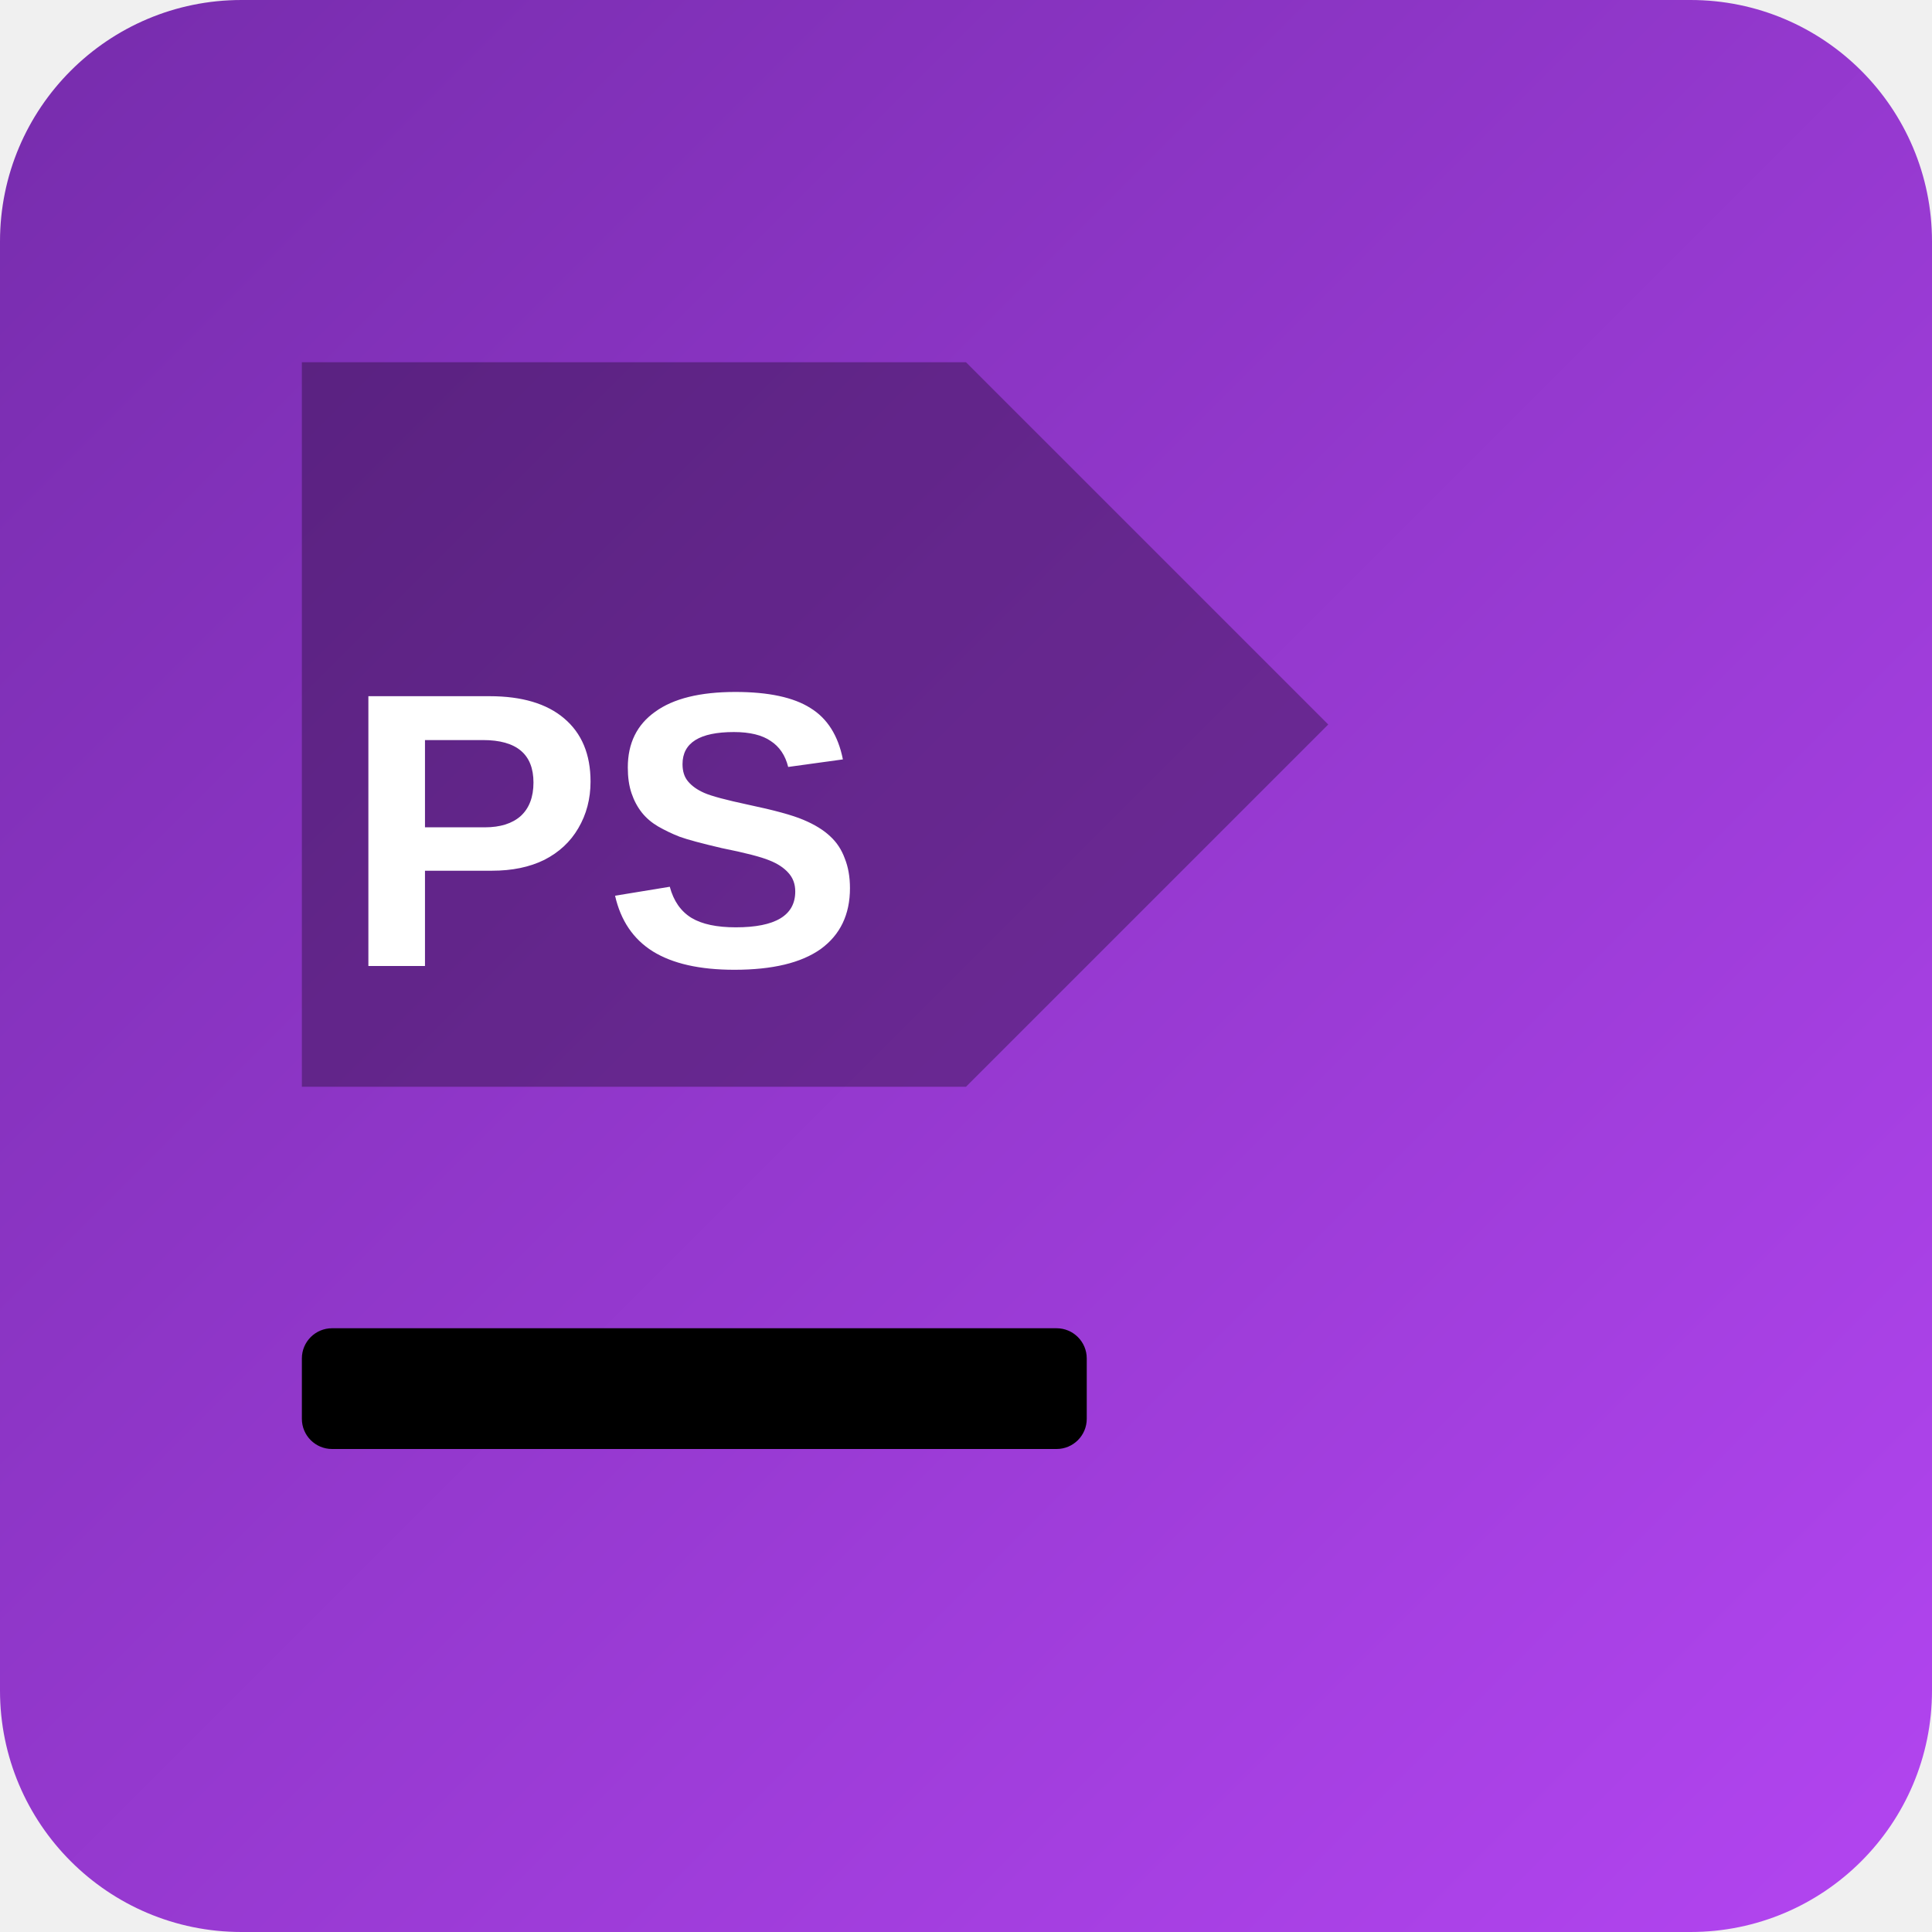
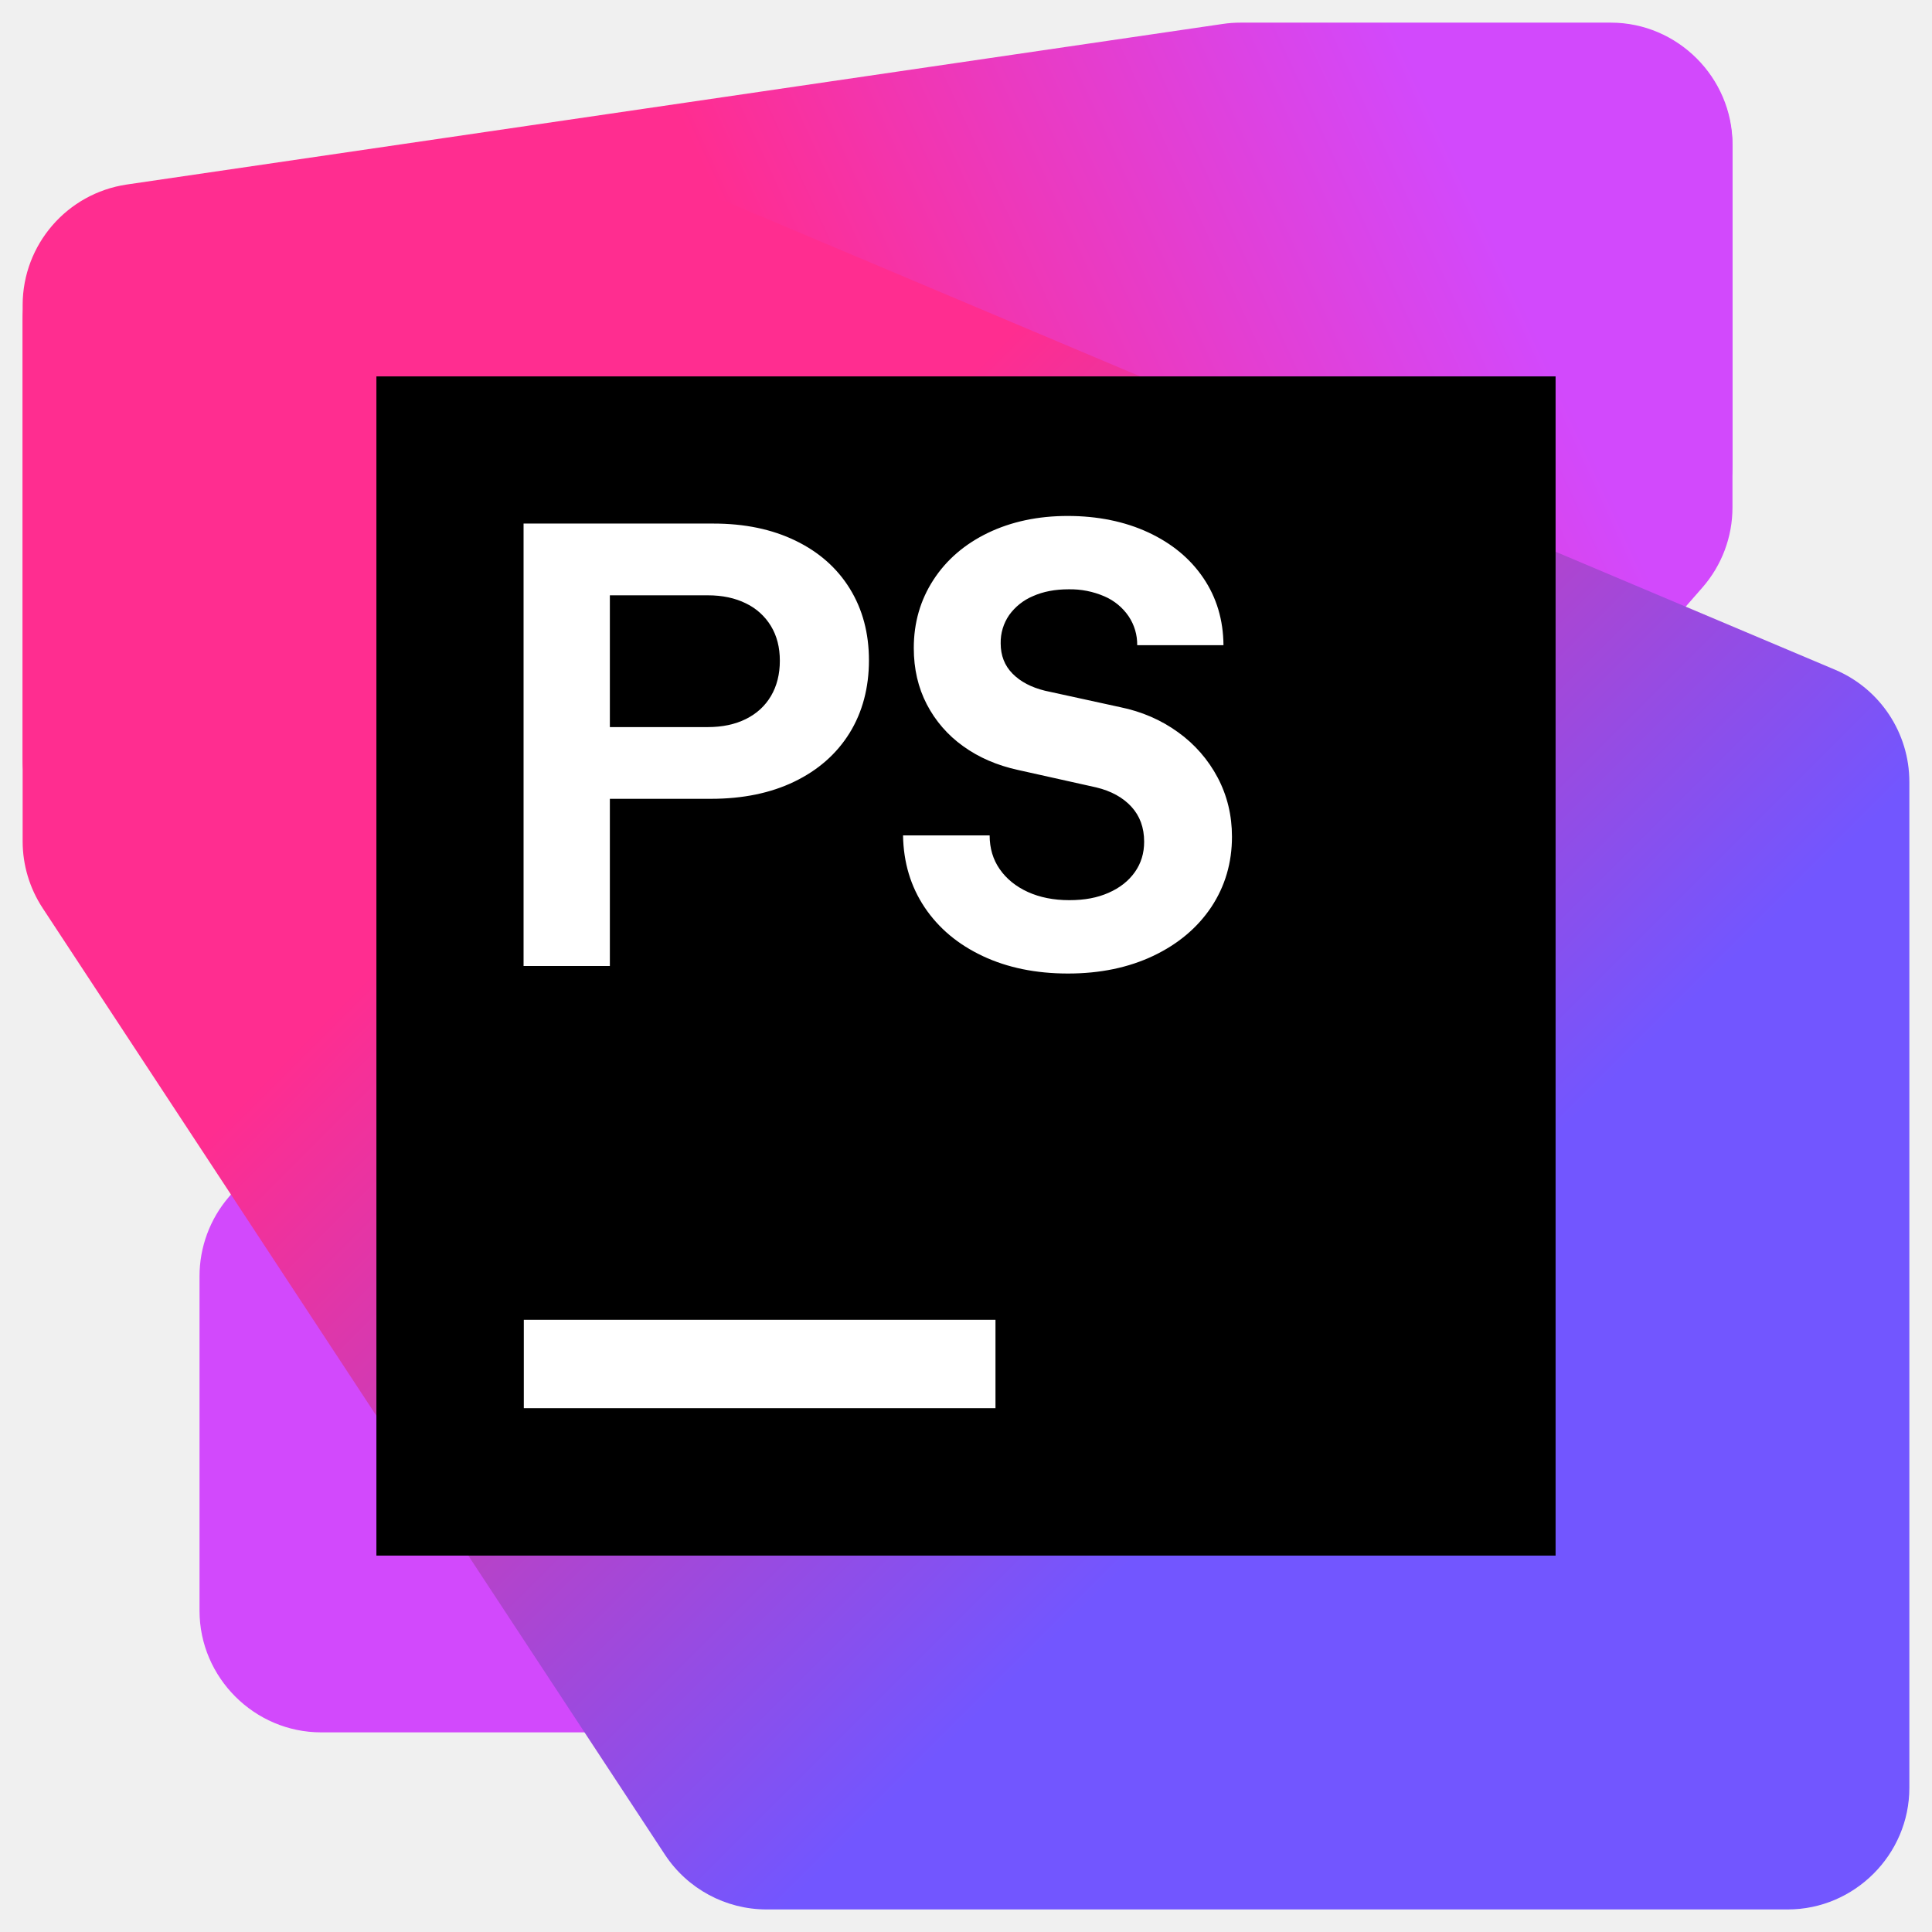
- <svg xmlns="http://www.w3.org/2000/svg" viewBox="0 0 64 64">
+ <svg xmlns="http://www.w3.org/2000/svg" viewBox="0 0 512 512" fill-rule="evenodd" clip-rule="evenodd" stroke-linejoin="round" stroke-miterlimit="2">
+   <g transform="translate(6 6) scale(5.85938)">
+     <clipPath id="prefix__a">
+       <path d="M0 0h85.333v85.333H0z" />
+     </clipPath>
+     <g clip-path="url(#prefix__a)">
+       <path d="M77.333 21.928V5.583c0-3.018-2.483-5.5-5.5-5.5l-.087.001L57.02.319a5.504 5.504 0 00-4.087 1.921L9.324 53.116A5.508 5.508 0 008 56.696v15.133c.001 3.017 2.483 5.499 5.5 5.499h14.67a5.499 5.499 0 004.14-1.879l43.663-49.9a5.498 5.498 0 001.36-3.621z" fill="#d249fc" fill-rule="nonzero" />
+       <path d="M58 14.988V4.125C58 1.862 56.138 0 53.875 0H41.309c-.2 0-.4.014-.598.044L3.527 5.492A4.139 4.139 0 000 9.573v15.398c0 2.263 1.862 4.125 4.125 4.125h.001l18.505-.005a4.13 4.13 0 001.253-.195l31.246-9.98A4.136 4.136 0 0058 14.988z" fill="url(#prefix___Linear2)" fill-rule="nonzero" transform="scale(1.33333)" />
+       <path d="M64 59.878V25.75a4.132 4.132 0 00-2.52-3.8L24.057 6.153a4.115 4.115 0 00-1.638-.325l-18.329.15C1.84 5.997-.001 7.853 0 10.103v17.665c0 .806.236 1.593.678 2.267l21.109 32.109a4.13 4.13 0 003.447 1.859h34.641c2.263 0 4.125-1.862 4.125-4.125z" fill="url(#prefix___Linear3)" fill-rule="nonzero" transform="scale(1.33333)" />
+       <path fill-rule="nonzero" d="M16 16h53.333v53.333H16z" />
+       <path d="M44 58.667H22.667v4H44v-4zM22.657 22.656h8.59c1.409 0 2.645.257 3.706.772 1.064.515 1.883 1.239 2.46 2.173.576.934.864 2.014.864 3.243 0 1.23-.293 2.345-.878 3.288-.587.944-1.418 1.675-2.494 2.195-1.077.52-2.334.778-3.773.778h-4.573v7.562h-3.903v-20.01l.001-.001zm10.054 8.84c.492-.243.869-.59 1.136-1.043.266-.453.4-.984.4-1.593 0-.61-.134-1.123-.4-1.565a2.67 2.67 0 00-1.136-1.03c-.491-.242-1.064-.364-1.722-.364h-4.43v5.96h4.43c.658 0 1.23-.121 1.722-.364v-.001zm10.718 10.723c-1.12-.524-1.996-1.258-2.63-2.2-.632-.944-.96-2.03-.98-3.26h3.917c0 .582.152 1.092.457 1.53.306.439.73.782 1.272 1.03.543.246 1.167.37 1.872.37.707 0 1.27-.11 1.78-.334.51-.224.904-.536 1.187-.936.283-.4.42-.858.42-1.372 0-.64-.193-1.167-.579-1.587-.386-.419-.917-.71-1.593-.872l-3.53-.787c-.953-.208-1.782-.568-2.487-1.078a5.35 5.35 0 01-1.643-1.894c-.39-.752-.587-1.6-.587-2.544 0-1.142.296-2.17.887-3.08.59-.91 1.415-1.62 2.472-2.13 1.059-.508 2.259-.763 3.603-.763 1.344 0 2.577.248 3.644.744 1.066.496 1.898 1.184 2.493 2.065.596.88.899 1.894.908 3.036H50.41a2.29 2.29 0 00-.387-1.306 2.538 2.538 0 00-1.093-.902 3.891 3.891 0 00-1.622-.32c-.61 0-1.146.102-1.608.307a2.53 2.53 0 00-1.08.857c-.26.376-.394.824-.385 1.28 0 .552.179 1.01.536 1.37.357.364.845.62 1.465.773l3.402.743c.98.2 1.856.58 2.622 1.136a5.935 5.935 0 011.794 2.058c.428.815.642 1.704.642 2.666 0 1.18-.312 2.24-.934 3.18-.626.937-1.5 1.673-2.623 2.208-1.124.533-2.41.8-3.86.8-1.448 0-2.733-.263-3.85-.787v-.001z" fill="#fff" fill-rule="nonzero" />
+     </g>
+   </g>
  <defs>
-     <linearGradient id="ps" x1="0%" y1="0%" x2="100%" y2="100%">
-       <stop offset="0%" stop-color="#762CAC" />
-       <stop offset="100%" stop-color="#B345F1" />
+     <linearGradient id="prefix___Linear2" x1="0" y1="0" x2="1" y2="0" gradientUnits="userSpaceOnUse" gradientTransform="scale(-58.92) rotate(-24.874 -.463 2.17)">
+       <stop offset="0" stop-color="#d249fc" />
+       <stop offset=".16" stop-color="#d249fc" />
+       <stop offset=".55" stop-color="#ff2d90" />
+       <stop offset="1" stop-color="#ff2d90" />
+     </linearGradient>
+     <linearGradient id="prefix___Linear3" x1="0" y1="0" x2="1" y2="0" gradientUnits="userSpaceOnUse" gradientTransform="scale(82.869) rotate(45 -.038 .085)">
+       <stop offset="0" stop-color="#ff2d90" />
+       <stop offset=".3" stop-color="#ff2d90" />
+       <stop offset=".7" stop-color="#7256ff" />
+       <stop offset="1" stop-color="#7256ff" />
    </linearGradient>
  </defs>
-   <rect width="64" height="64" rx="8" fill="url(#ps)" />
-   <rect x="10" y="44" width="26" height="4" fill="black" rx="1" />
-   <path d="M10 12h22l12 12-12 12H10V12z" fill="black" opacity="0.3" />
-   <text x="20" y="32" font-family="Arial" font-size="13" font-weight="900" fill="white" text-anchor="middle">PS</text>
</svg>
